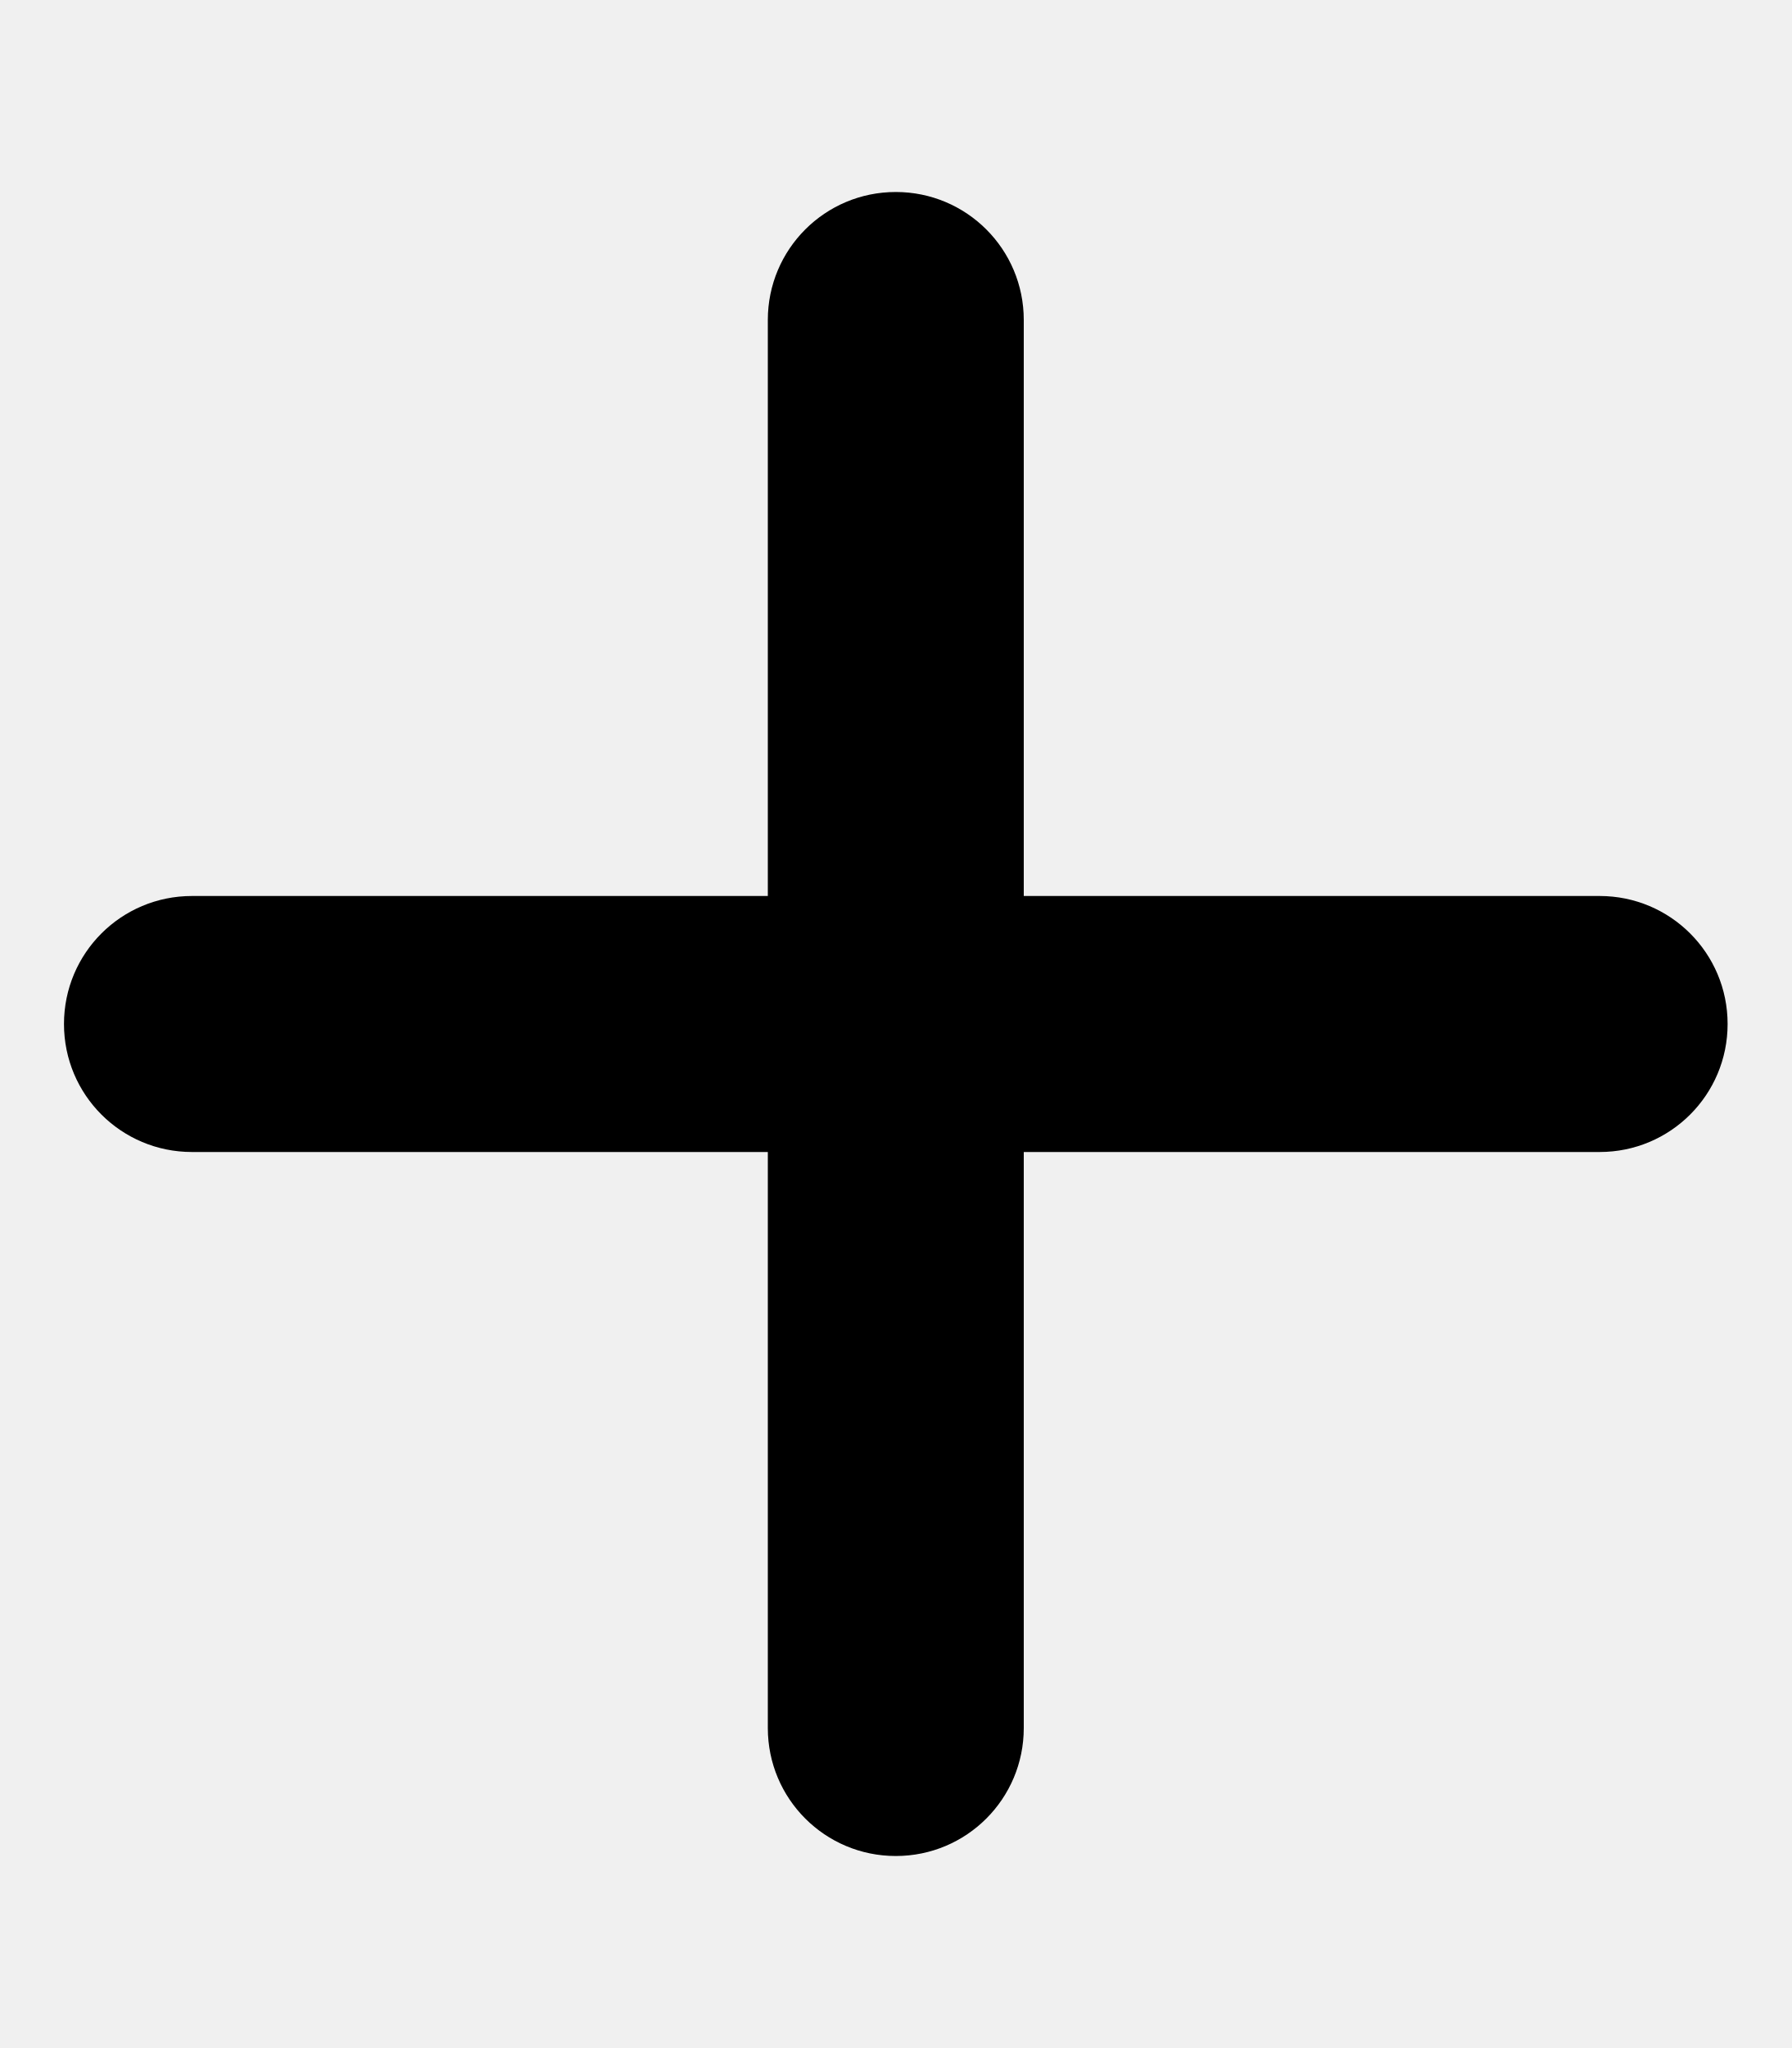
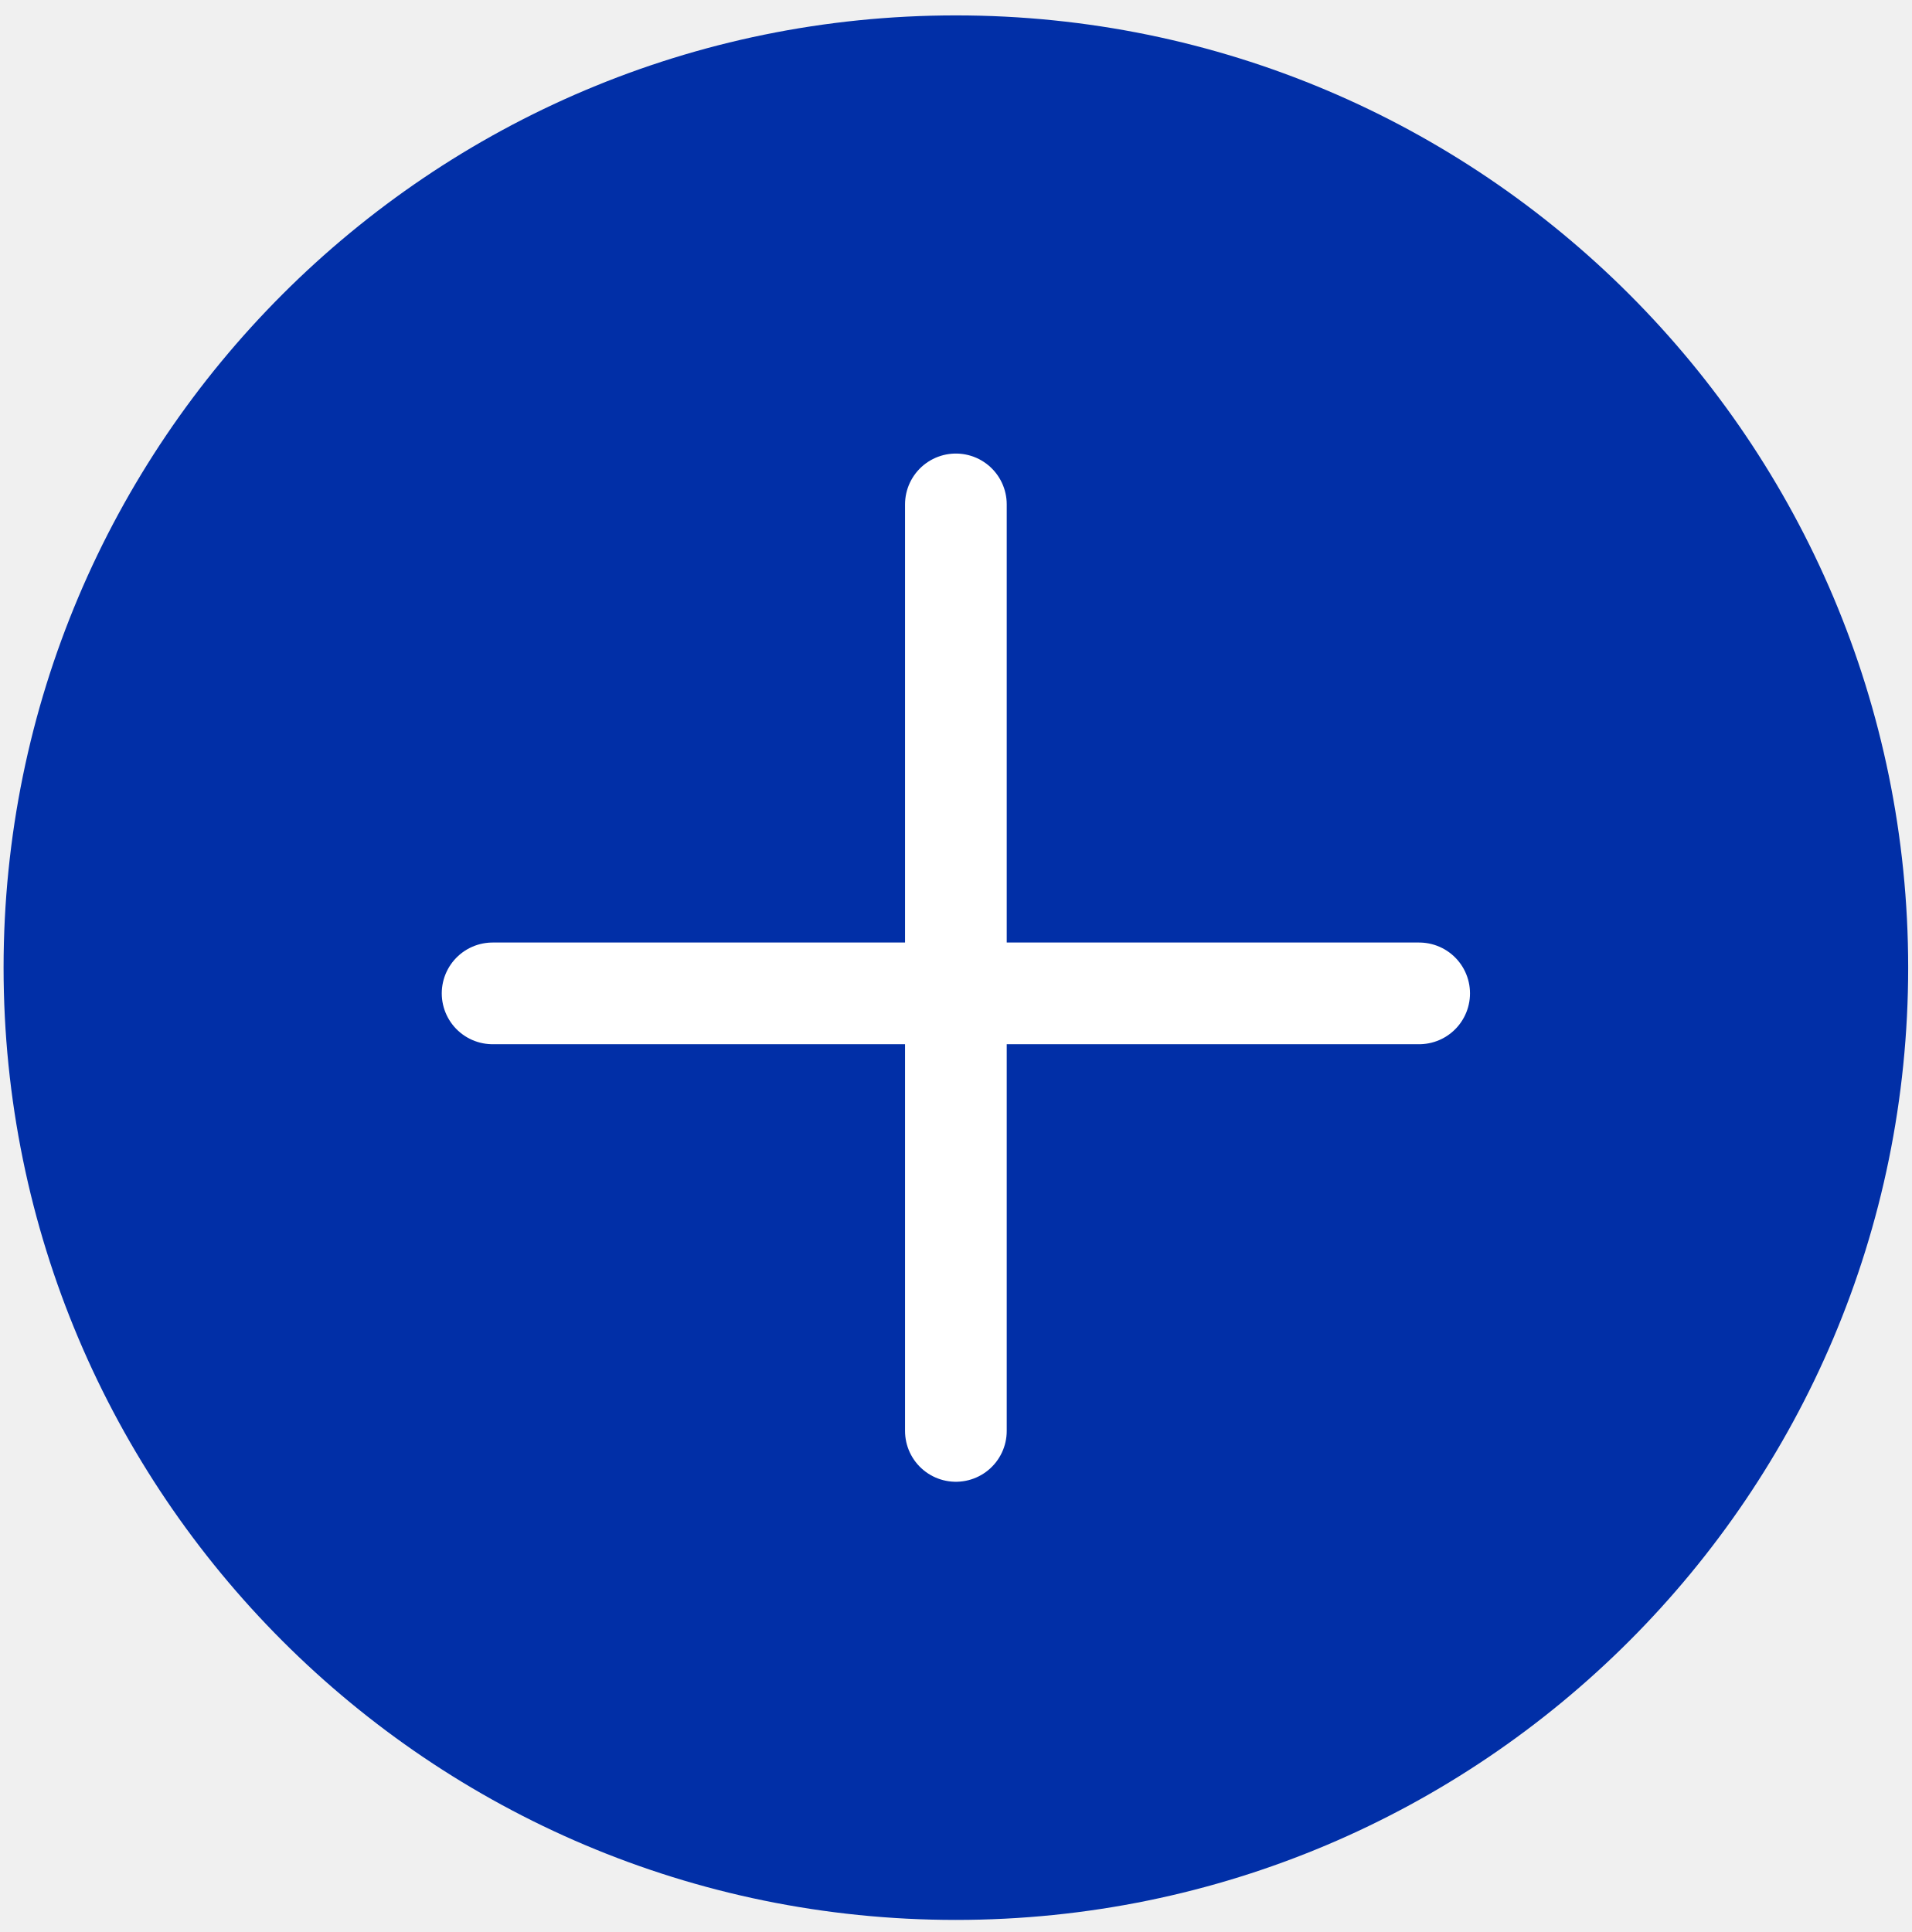
- <svg xmlns="http://www.w3.org/2000/svg" viewBox="0 0 448 512">
-   <path d="M256 80c0-17.7-14.3-32-32-32s-32 14.3-32 32V224H48c-17.7 0-32 14.3-32 32s14.3 32 32 32H192V432c0 17.7 14.3 32 32 32s32-14.3 32-32V288H400c17.7 0 32-14.3 32-32s-14.3-32-32-32H256V80z" />
+ <svg xmlns="http://www.w3.org/2000/svg" width="94" height="95" viewBox="0 0 94 95" fill="none">
+   <path d="M47 94.406C72.861 94.406 93.824 73.442 93.824 47.581C93.824 21.721 72.861 0.757 47 0.757C21.14 0.757 0.176 21.721 0.176 47.581C0.176 73.442 21.14 94.406 47 94.406Z" fill="#012FA7" />
+   <path d="M47 24.802V70.361" stroke="white" stroke-width="5" stroke-linecap="round" />
+   <path d="M24.221 48.846L69.779 48.846" stroke="white" stroke-width="5" stroke-linecap="round" />
</svg>
